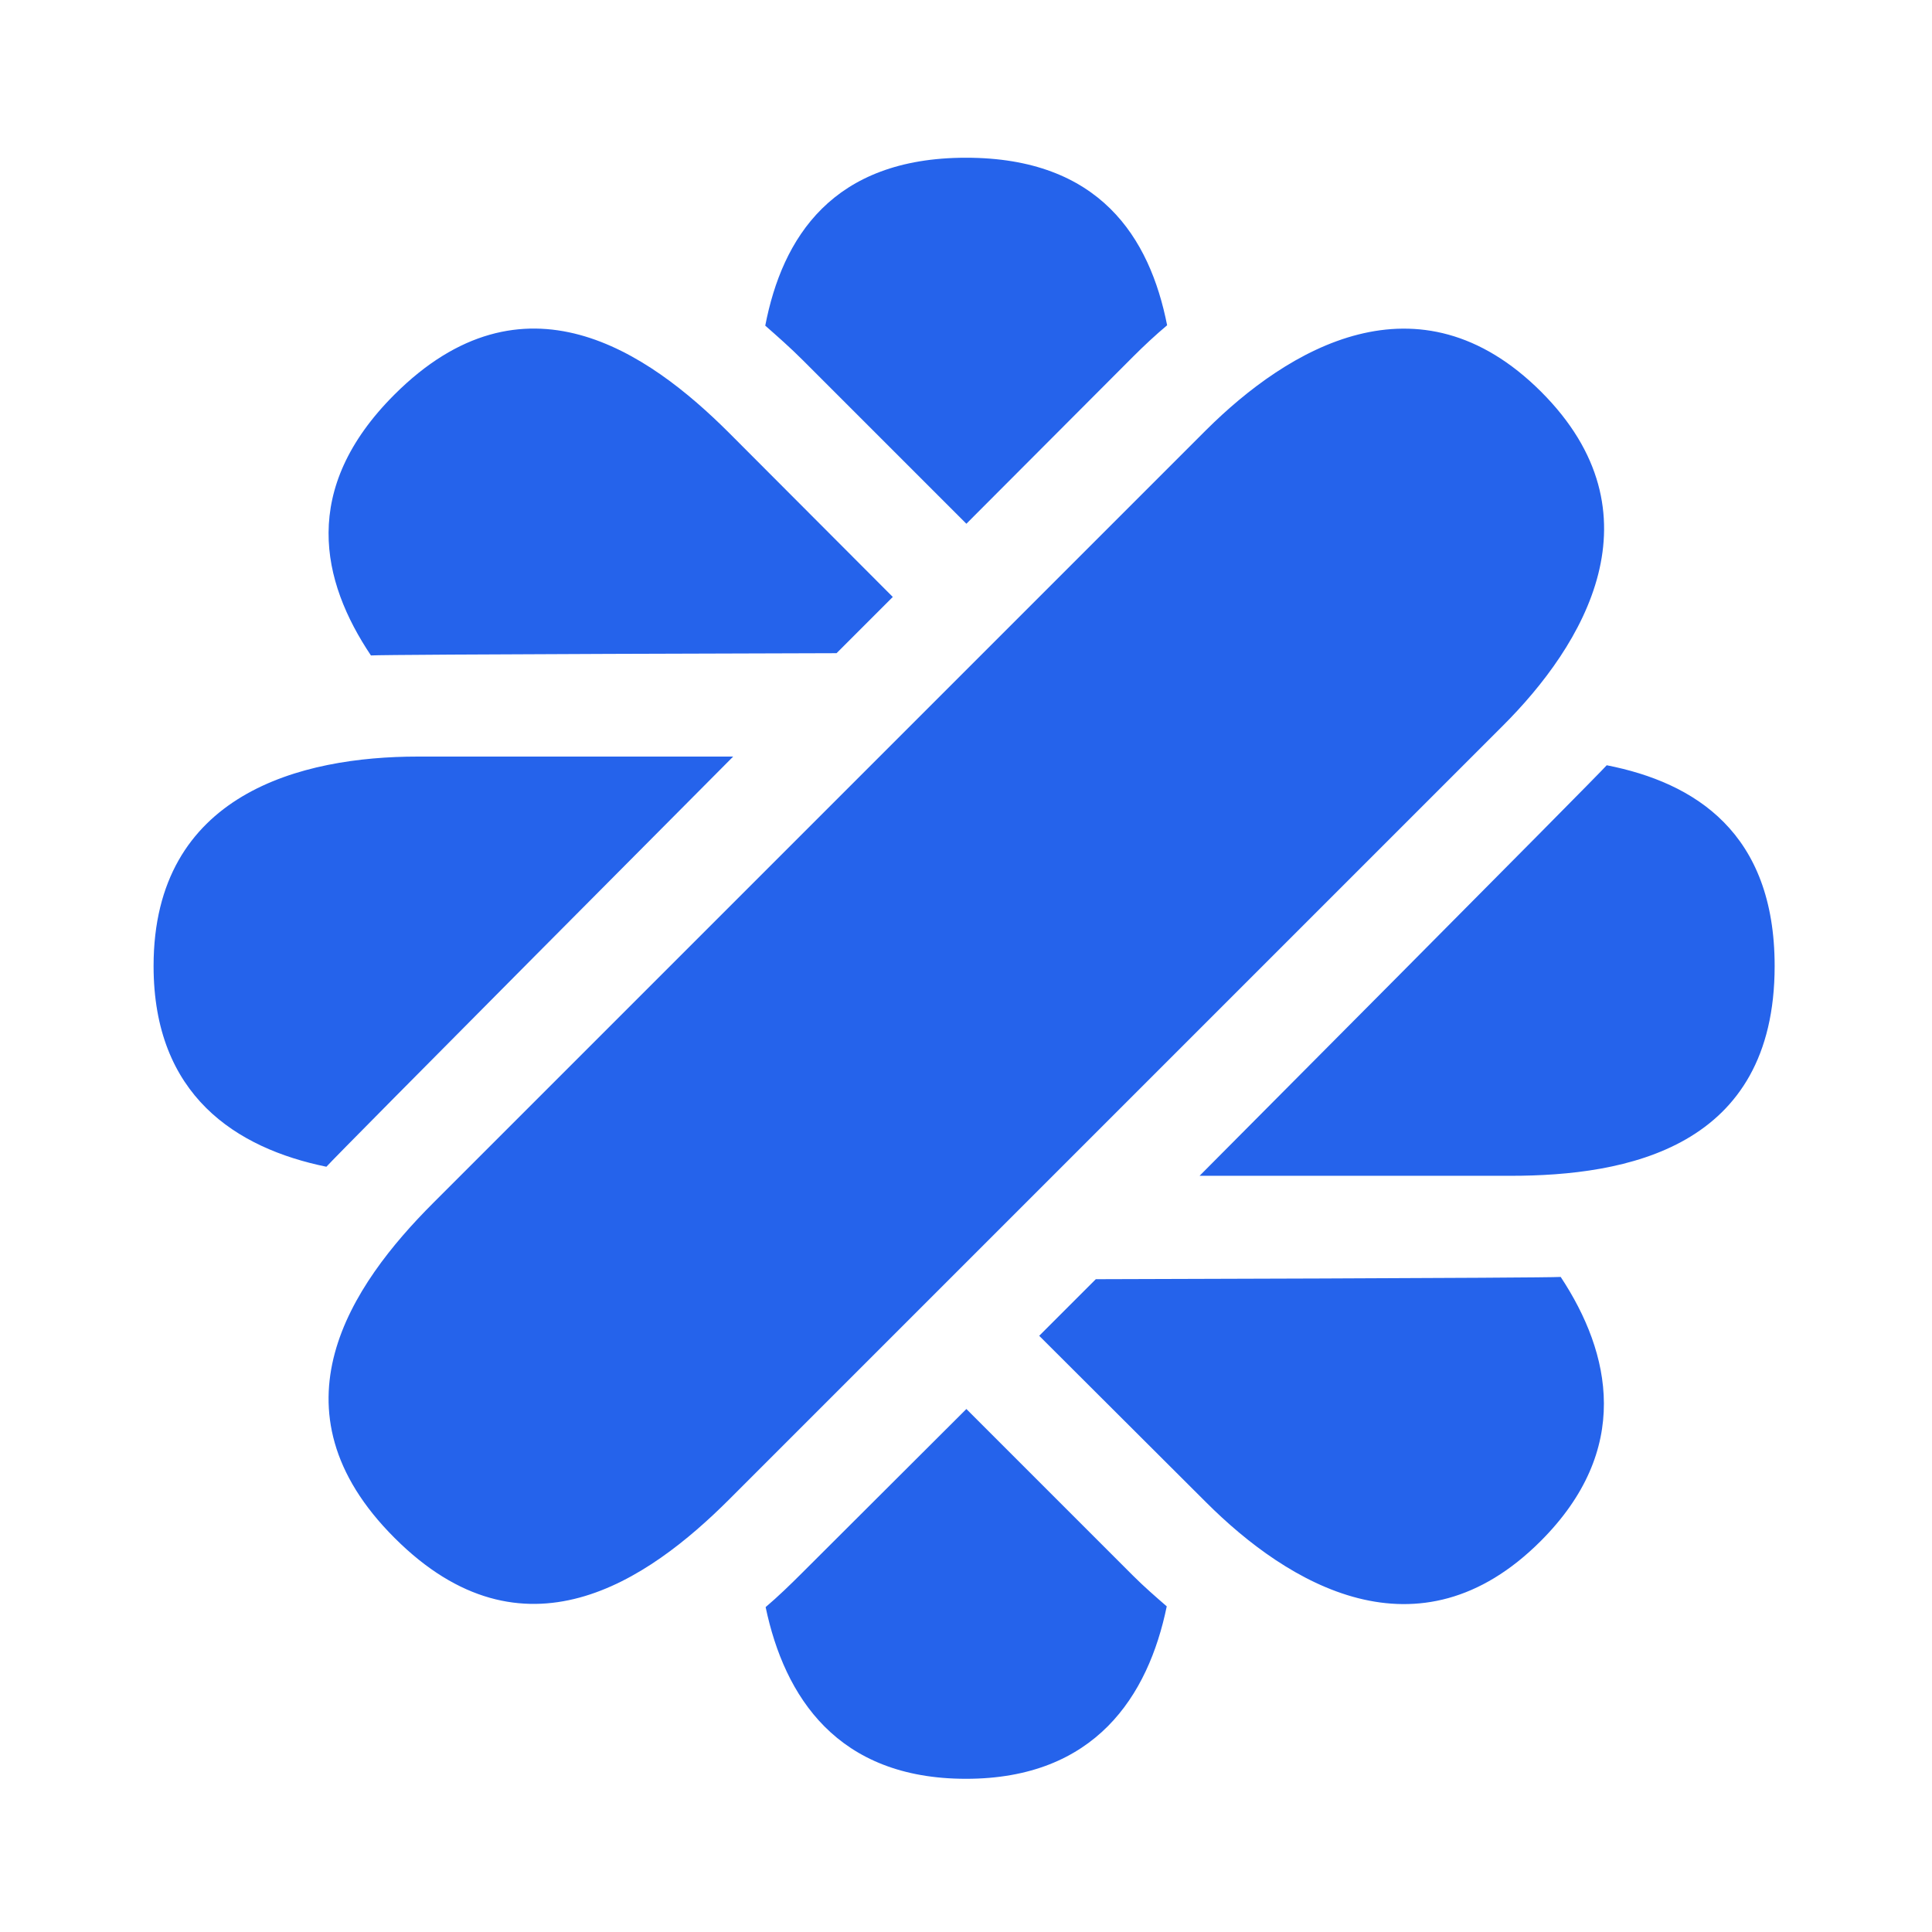
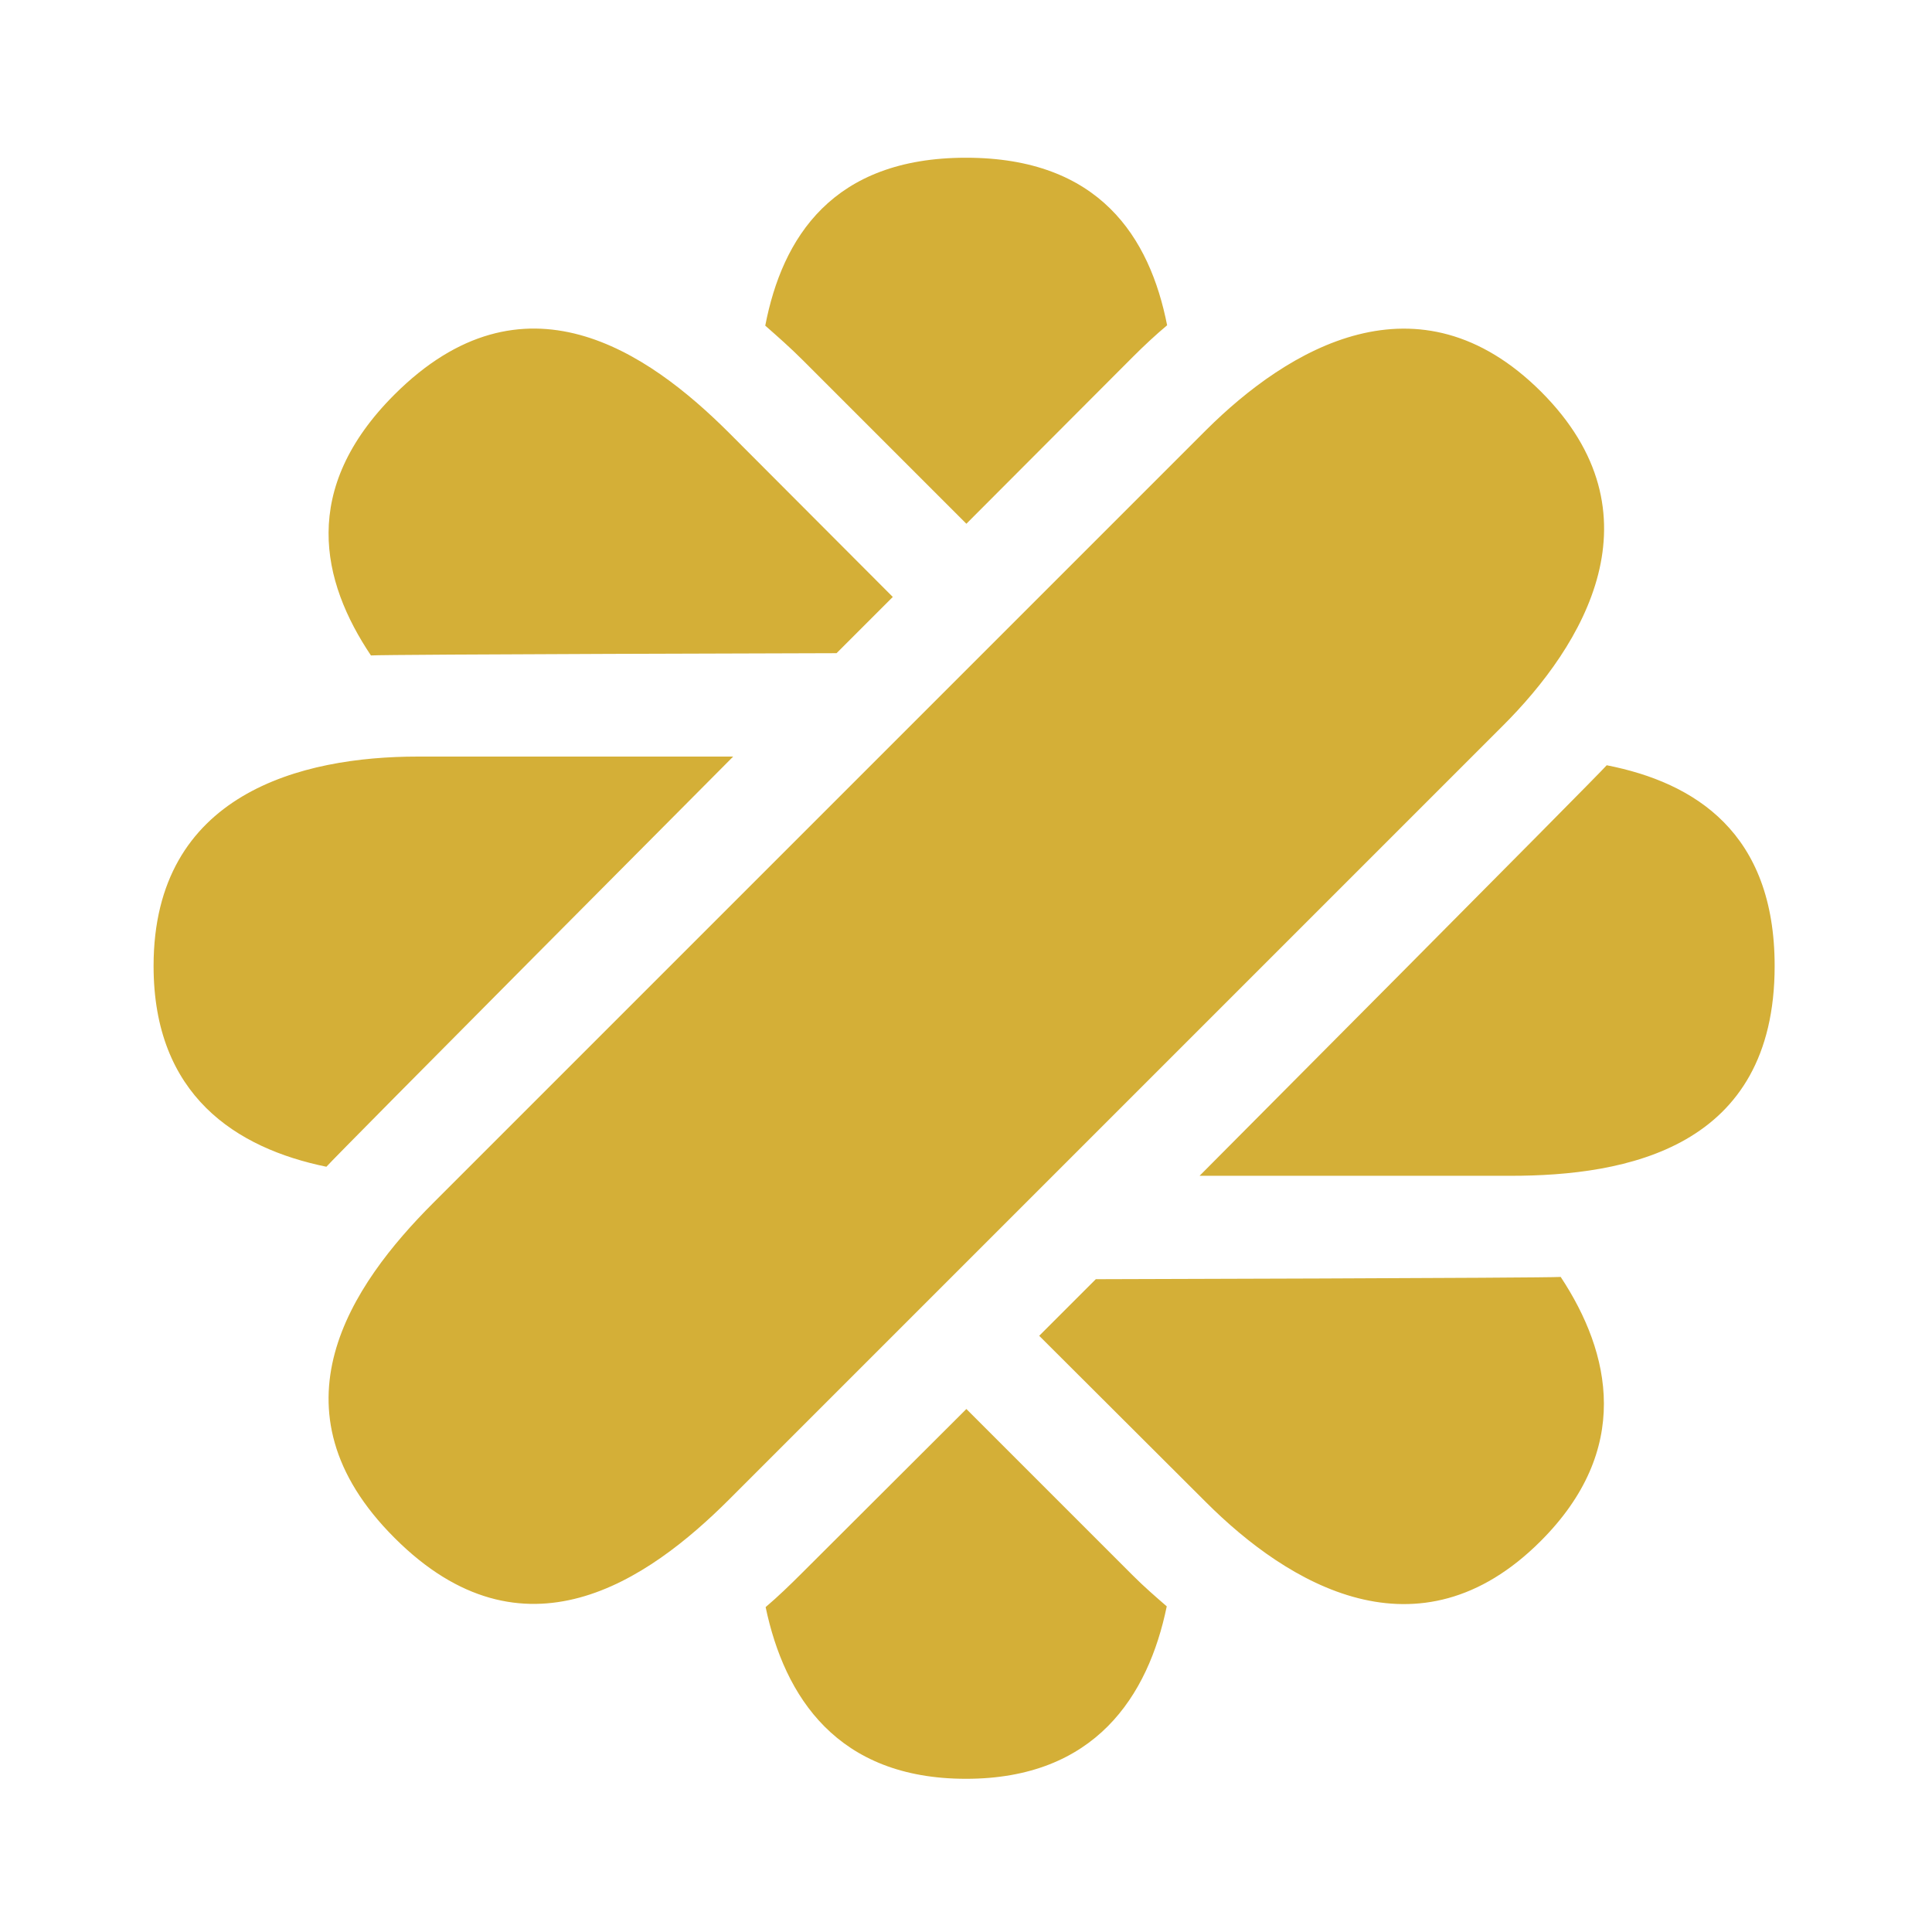
<svg xmlns="http://www.w3.org/2000/svg" aria-label="Malt" role="img" viewBox="0 0 512 512">
  <rect width="512" height="512" rx="15%" fill="#00000000" />
-   <path fill="#2563EB" d="m408.4 103.8c-32.5-32.4-67.1-11.4-88.8 10.2L114.8 318.8c-21.7 21.7-44.4 54.7-10.2 88.8c34.1 34.1 67 11.4 88.7-10.3l204.8-204.8c21.7-21.6 42.7-56.3 10.3-88.7zm-195.7-8.4 43.4 43.4 44.1-44.2c3-3 6-5.8 9.1-8.4c-4.6-23.3-17.9-44.4-53.3-44.4c-35.4 0-48.7 21.2-53.2 44.5c3.3 2.9 6.6 5.8 9.9 9.1zm87.5 322.1-44.1-44.1-43.4 43.3c-3.3 3.3-6.5 6.4-9.8 9.2c5 23.8 19 45.5 53.1 45.5c34.2 0 48.3-21.9 53.2-45.7c-3-2.6-6-5.2-9-8.2zm-105.9-217h-83.6c-30.7 0-70 9.7-70 55.5c0 34.3 21.9 48.3 45.8 53.2c2.8-3.2 107.8-108.7 107.8-108.7zm231.5 2.3c-2.6 3-107.9 108.8-107.9 108.8h82.4c30.7 0 70-7.3 70-55.6c0-35.3-21.1-48.6-44.5-53.2zm-204.1-29.7 14.9-14.9-43.3-43.4c-21.7-21.7-54.6-44.4-88.8-10.2c-25 25-19.4 49.4-6.2 69.1c4.1-.3 123.4-.6 123.4-.6zm68.7 165.9-15 15 44.2 44.1c21.7 21.7 56.3 42.7 88.7 10.3c24.2-24.2 18.7-49.7 5.3-70c-4.3.3-123.2.6-123.2.6z" />
+   <path fill="#d4af37" d="m408.4 103.8c-32.5-32.4-67.1-11.4-88.8 10.2L114.8 318.8c-21.7 21.7-44.4 54.7-10.2 88.8c34.1 34.1 67 11.4 88.7-10.3l204.8-204.8c21.7-21.6 42.7-56.3 10.3-88.7zm-195.7-8.4 43.4 43.4 44.1-44.2c3-3 6-5.8 9.1-8.4c-4.6-23.3-17.9-44.4-53.3-44.4c-35.4 0-48.7 21.2-53.2 44.5c3.3 2.9 6.6 5.8 9.9 9.1zm87.5 322.1-44.1-44.1-43.4 43.3c-3.3 3.3-6.5 6.4-9.8 9.2c5 23.8 19 45.5 53.1 45.5c34.2 0 48.3-21.9 53.2-45.7c-3-2.6-6-5.2-9-8.2zm-105.9-217h-83.6c-30.7 0-70 9.7-70 55.5c0 34.3 21.9 48.3 45.8 53.2c2.8-3.2 107.8-108.7 107.8-108.7zm231.5 2.3c-2.6 3-107.9 108.8-107.9 108.8h82.4c30.7 0 70-7.3 70-55.6c0-35.3-21.1-48.6-44.5-53.2zm-204.1-29.7 14.9-14.9-43.3-43.4c-21.7-21.7-54.6-44.4-88.8-10.2c-25 25-19.4 49.4-6.2 69.1c4.1-.3 123.4-.6 123.4-.6zm68.7 165.9-15 15 44.2 44.1c21.7 21.7 56.3 42.7 88.7 10.3c24.2-24.2 18.7-49.7 5.3-70c-4.3.3-123.2.6-123.2.6z" />
</svg>
